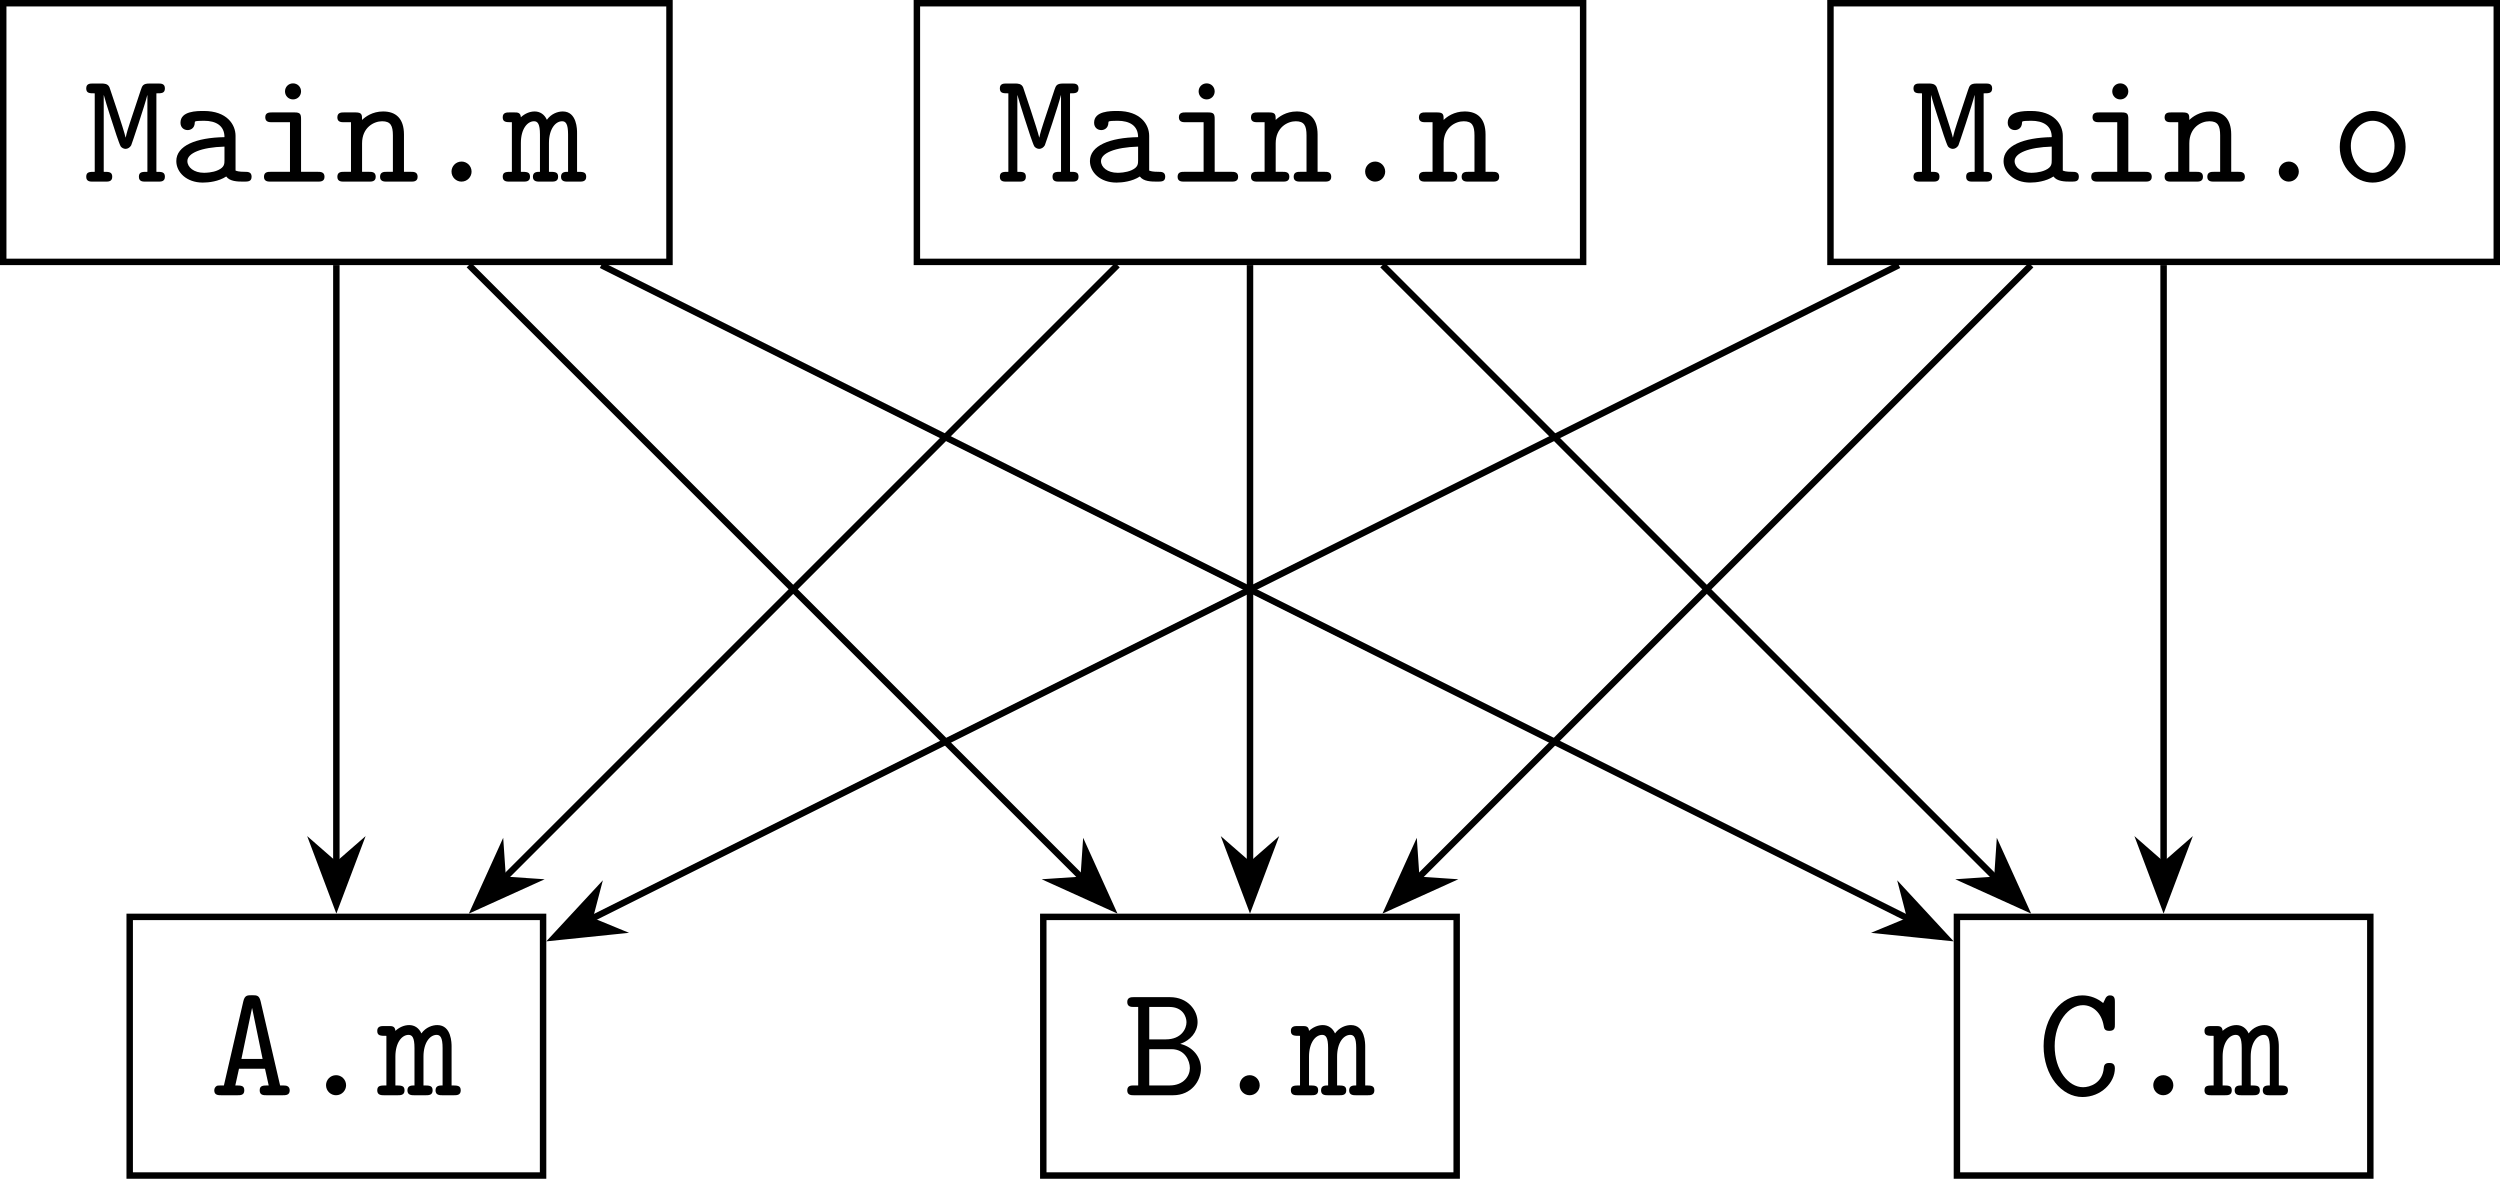
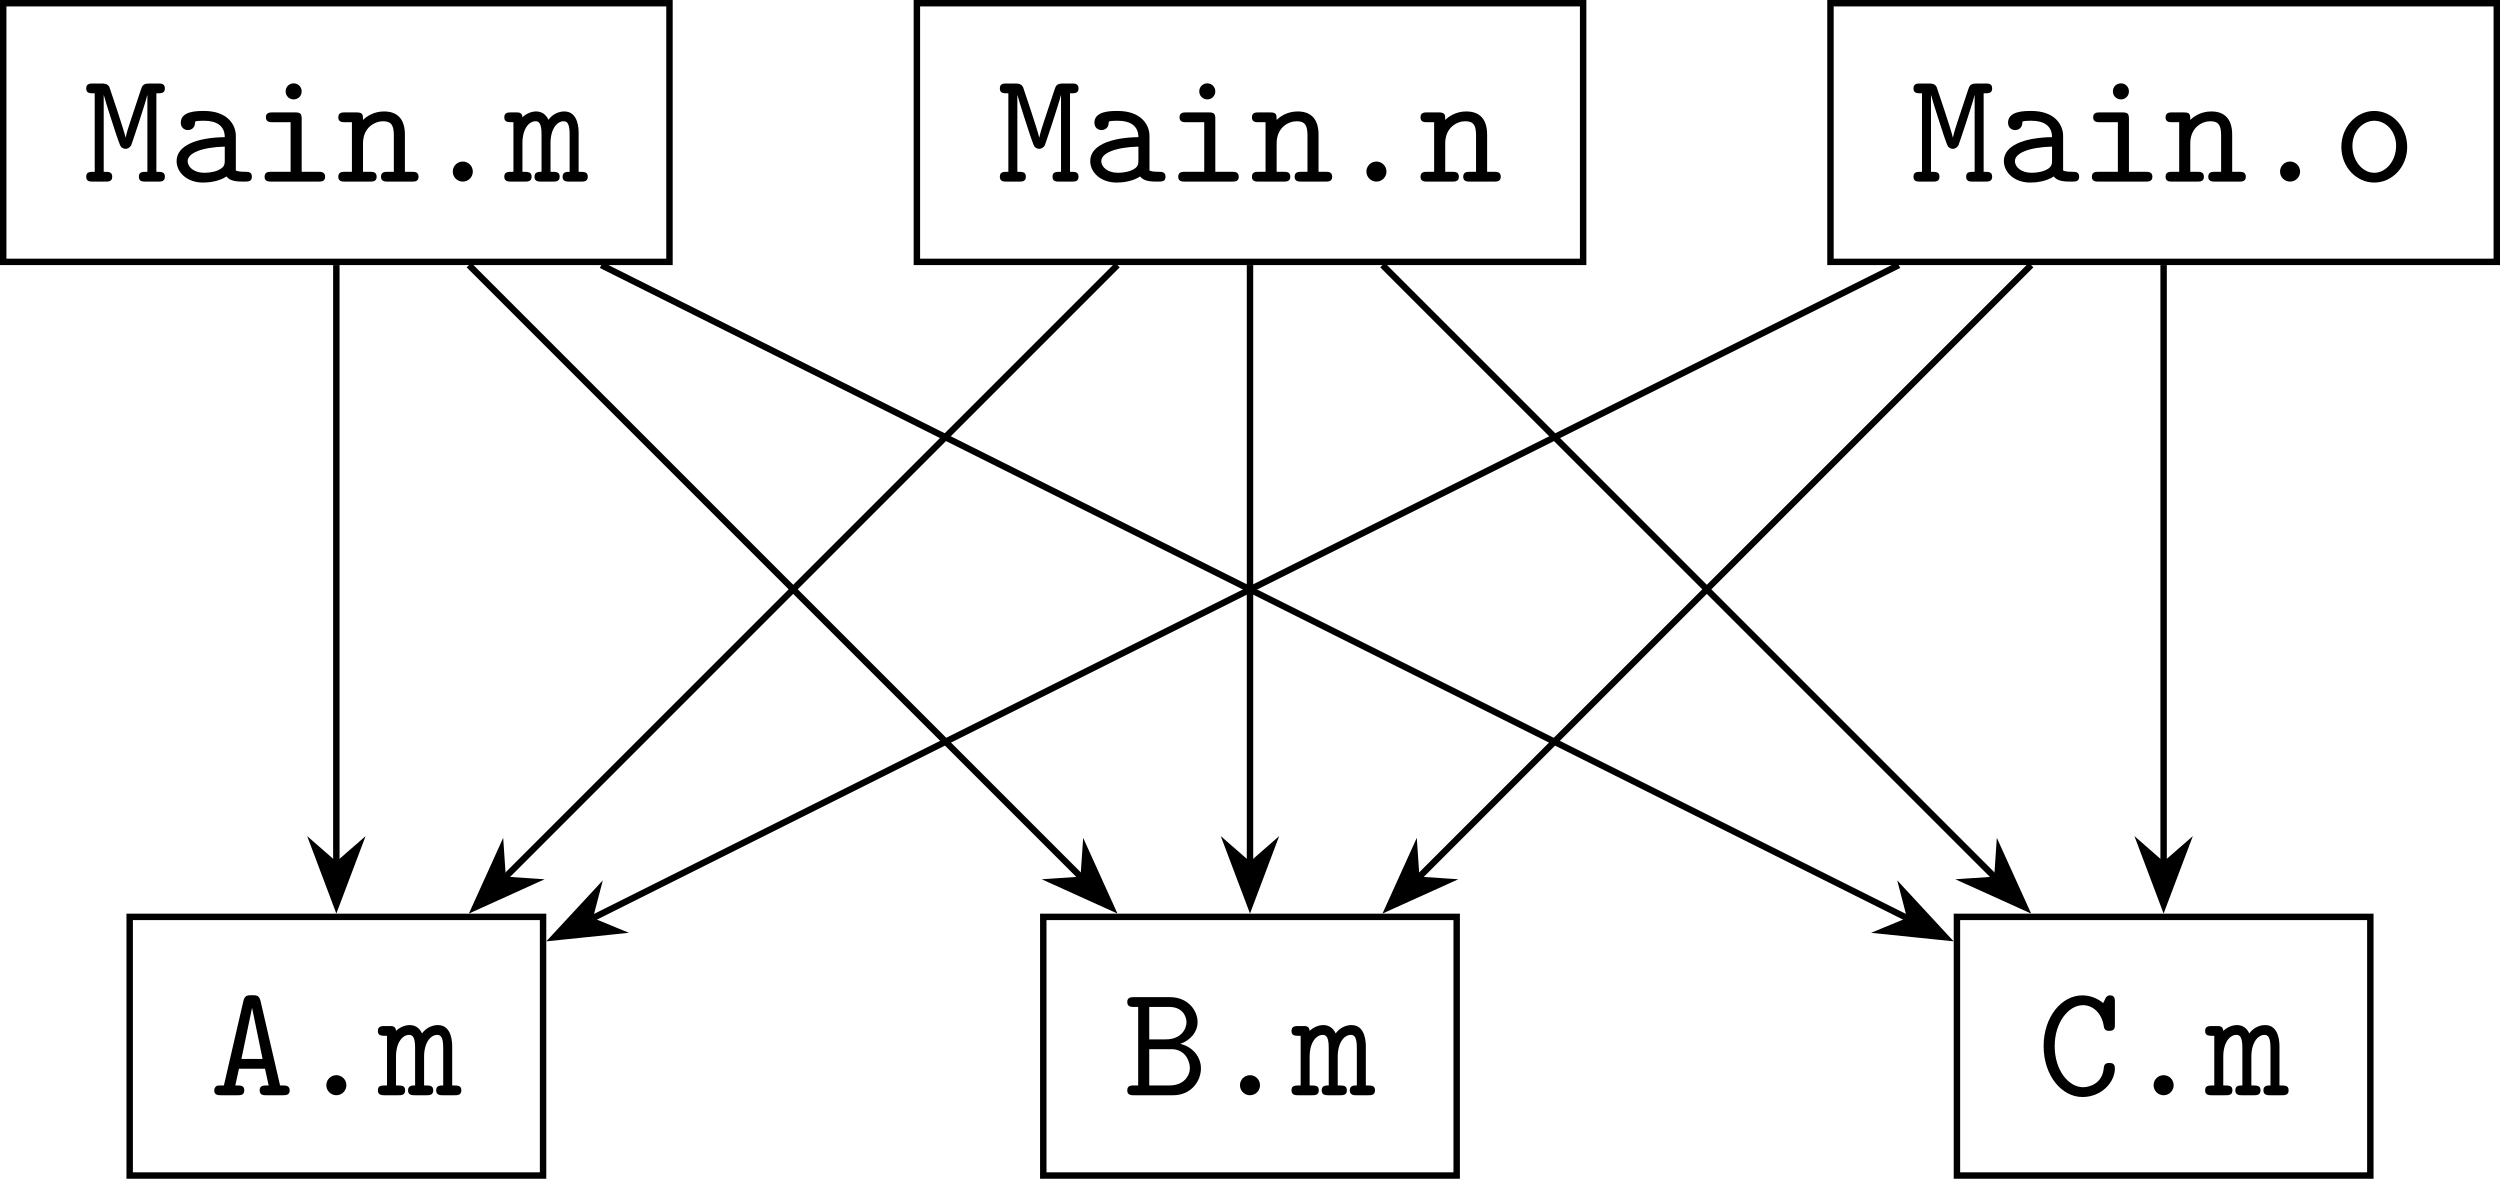
- <svg xmlns="http://www.w3.org/2000/svg" xmlns:xlink="http://www.w3.org/1999/xlink" height="73.146pt" version="1.1" viewBox="-70.001 -70.001 155.134 73.146" width="155.134pt">
+ <svg xmlns="http://www.w3.org/2000/svg" xmlns:xlink="http://www.w3.org/1999/xlink" height="73.145pt" version="1.1" viewBox="-70 -70 155.132 73.145" width="155.132pt">
  <defs>
    <path d="M3.238 -0.618C3.238 -0.986 2.939 -1.245 2.62 -1.245C2.242 -1.245 1.993 -0.936 1.993 -0.628C1.993 -0.259 2.291 0 2.61 0C2.989 0 3.238 -0.309 3.238 -0.618Z" id="g0-46" />
    <path d="M3.148 -5.818C3.059 -6.197 2.919 -6.207 2.61 -6.207C2.321 -6.207 2.162 -6.207 2.072 -5.828L0.867 -0.608C0.727 -0.608 0.498 -0.608 0.438 -0.588C0.329 -0.528 0.269 -0.428 0.269 -0.299C0.269 0 0.528 0 0.697 0H1.714C1.893 0 2.132 0 2.132 -0.299C2.132 -0.608 1.933 -0.608 1.574 -0.608L1.803 -1.644H3.417L3.646 -0.608C3.288 -0.608 3.088 -0.608 3.088 -0.299C3.088 0 3.328 0 3.507 0H4.523C4.692 0 4.951 0 4.951 -0.299C4.951 -0.428 4.902 -0.528 4.782 -0.578C4.722 -0.608 4.503 -0.608 4.354 -0.608L3.148 -5.818ZM2.61 -5.4H2.62L3.268 -2.252H1.953L2.61 -5.4Z" id="g0-65" />
    <path d="M1.594 -5.479H2.839C3.686 -5.479 3.905 -4.862 3.905 -4.533C3.905 -4.125 3.587 -3.467 2.62 -3.467H1.594V-5.479ZM3.517 -3.188C4.154 -3.407 4.593 -3.925 4.593 -4.543C4.593 -5.27 3.985 -6.087 2.879 -6.087H0.628C0.488 -6.087 0.229 -6.087 0.229 -5.788C0.229 -5.479 0.478 -5.479 0.638 -5.479H0.907V-0.608H0.638C0.478 -0.608 0.229 -0.608 0.229 -0.299C0.229 0 0.488 0 0.628 0H3.078C4.204 0 4.802 -0.887 4.802 -1.664C4.802 -2.351 4.324 -2.999 3.517 -3.188ZM2.859 -0.608H1.594V-2.859H2.969C3.816 -2.859 4.115 -2.132 4.115 -1.684C4.115 -1.196 3.726 -0.608 2.859 -0.608Z" id="g0-66" />
-     <path d="M4.822 -5.788C4.822 -5.948 4.822 -6.197 4.523 -6.197C4.344 -6.197 4.294 -6.097 4.244 -6.027C4.224 -5.988 4.224 -5.968 4.095 -5.719C3.766 -5.998 3.308 -6.197 2.8 -6.197C1.514 -6.197 0.399 -4.862 0.399 -3.049C0.399 -1.225 1.514 0.11 2.809 0.11C3.965 0.11 4.822 -0.777 4.822 -1.674C4.822 -2.002 4.583 -2.002 4.473 -2.002C4.384 -2.002 4.154 -2.002 4.135 -1.714C4.065 -0.737 3.258 -0.498 2.849 -0.498C1.943 -0.498 1.086 -1.554 1.086 -3.049C1.086 -4.533 1.953 -5.589 2.839 -5.589C3.437 -5.589 3.985 -5.131 4.125 -4.324C4.154 -4.154 4.174 -3.995 4.473 -3.995C4.822 -3.995 4.822 -4.204 4.822 -4.403V-5.788Z" id="g0-67" />
+     <path d="M4.822 -5.788C4.822 -5.948 4.822 -6.197 4.523 -6.197C4.344 -6.197 4.294 -6.097 4.244 -6.027C4.224 -5.988 4.224 -5.968 4.095 -5.719C3.766 -5.998 3.308 -6.197 2.8 -6.197C1.514 -6.197 0.399 -4.862 0.399 -3.049C0.399 -1.225 1.514 0.11 2.809 0.11C3.965 0.11 4.822 -0.777 4.822 -1.674C4.822 -2.002 4.583 -2.002 4.473 -2.002C4.384 -2.002 4.154 -2.002 4.134 -1.714C4.065 -0.737 3.258 -0.498 2.849 -0.498C1.943 -0.498 1.086 -1.554 1.086 -3.049C1.086 -4.533 1.953 -5.589 2.839 -5.589C3.437 -5.589 3.985 -5.131 4.125 -4.324C4.154 -4.154 4.174 -3.995 4.473 -3.995C4.822 -3.995 4.822 -4.204 4.822 -4.403V-5.788Z" id="g0-67" />
    <path d="M2.889 -3.676C2.77 -3.318 2.68 -3.029 2.62 -2.74H2.61C2.511 -3.208 1.634 -5.788 1.614 -5.848C1.514 -6.087 1.265 -6.087 1.126 -6.087H0.568C0.418 -6.087 0.169 -6.087 0.169 -5.788C0.169 -5.479 0.379 -5.479 0.697 -5.479V-0.608C0.379 -0.608 0.169 -0.608 0.169 -0.299C0.169 0 0.418 0 0.568 0H1.385C1.534 0 1.783 0 1.783 -0.299C1.783 -0.608 1.574 -0.608 1.255 -0.608V-5.36H1.265C1.375 -4.902 2.012 -2.989 2.052 -2.859C2.132 -2.63 2.262 -2.252 2.311 -2.182C2.371 -2.102 2.491 -2.032 2.61 -2.032C2.74 -2.032 2.879 -2.112 2.959 -2.252C2.989 -2.311 3.836 -4.832 3.955 -5.36H3.965V-0.608C3.646 -0.608 3.437 -0.608 3.437 -0.299C3.437 0 3.686 0 3.836 0H4.653C4.802 0 5.051 0 5.051 -0.299C5.051 -0.608 4.842 -0.608 4.523 -0.608V-5.479C4.842 -5.479 5.051 -5.479 5.051 -5.788C5.051 -6.087 4.802 -6.087 4.653 -6.087H4.095C3.686 -6.087 3.646 -5.948 3.557 -5.689L2.889 -3.676Z" id="g0-77" />
-     <path d="M3.646 -0.319C3.865 -0.01 4.344 0 4.722 0C5.001 0 5.22 0 5.22 -0.309C5.22 -0.608 4.971 -0.608 4.822 -0.608C4.403 -0.608 4.304 -0.658 4.224 -0.687V-2.839C4.224 -3.547 3.686 -4.384 2.252 -4.384C1.823 -4.384 0.807 -4.384 0.807 -3.656C0.807 -3.357 1.016 -3.198 1.255 -3.198C1.405 -3.198 1.684 -3.288 1.694 -3.656C1.694 -3.736 1.704 -3.746 1.903 -3.766C2.042 -3.776 2.172 -3.776 2.262 -3.776C3.019 -3.776 3.537 -3.467 3.537 -2.76C1.773 -2.73 0.548 -2.232 0.548 -1.275C0.548 -0.588 1.176 0.06 2.192 0.06C2.56 0.06 3.178 -0.01 3.646 -0.319ZM3.537 -2.172V-1.335C3.537 -1.106 3.537 -0.897 3.148 -0.717C2.79 -0.548 2.341 -0.548 2.262 -0.548C1.644 -0.548 1.235 -0.887 1.235 -1.275C1.235 -1.763 2.092 -2.132 3.537 -2.172Z" id="g0-97" />
+     <path d="M3.646 -0.319C3.866 -0.01 4.344 0 4.722 0C5.001 0 5.22 0 5.22 -0.309C5.22 -0.608 4.971 -0.608 4.822 -0.608C4.403 -0.608 4.304 -0.658 4.224 -0.687V-2.839C4.224 -3.547 3.686 -4.384 2.252 -4.384C1.823 -4.384 0.807 -4.384 0.807 -3.656C0.807 -3.357 1.016 -3.198 1.255 -3.198C1.405 -3.198 1.684 -3.288 1.694 -3.656C1.694 -3.736 1.704 -3.746 1.903 -3.766C2.042 -3.776 2.172 -3.776 2.262 -3.776C3.019 -3.776 3.537 -3.467 3.537 -2.76C1.773 -2.73 0.548 -2.232 0.548 -1.275C0.548 -0.588 1.176 0.06 2.192 0.06C2.56 0.06 3.178 -0.01 3.646 -0.319ZM3.537 -2.172V-1.335C3.537 -1.106 3.537 -0.897 3.148 -0.717C2.79 -0.548 2.341 -0.548 2.262 -0.548C1.644 -0.548 1.235 -0.887 1.235 -1.275C1.235 -1.763 2.092 -2.132 3.537 -2.172Z" id="g0-97" />
    <path d="M3.078 -3.885C3.078 -4.194 3.019 -4.294 2.68 -4.294H1.265C1.116 -4.294 0.857 -4.294 0.857 -3.995C0.857 -3.686 1.116 -3.686 1.265 -3.686H2.391V-0.608H1.186C1.026 -0.608 0.777 -0.608 0.777 -0.299C0.777 0 1.036 0 1.186 0H4.125C4.274 0 4.533 0 4.533 -0.299C4.533 -0.608 4.274 -0.608 4.125 -0.608H3.078V-3.885ZM3.078 -5.599C3.078 -5.878 2.859 -6.097 2.58 -6.097S2.082 -5.878 2.082 -5.599S2.301 -5.101 2.58 -5.101S3.078 -5.32 3.078 -5.599Z" id="g0-105" />
    <path d="M1.086 -3.995C1.066 -4.294 0.867 -4.294 0.687 -4.294H0.369C0.219 -4.294 -0.04 -4.294 -0.04 -3.995C-0.04 -3.686 0.169 -3.686 0.528 -3.686V-0.608C0.169 -0.608 -0.04 -0.608 -0.04 -0.299C-0.04 0 0.229 0 0.369 0H1.245C1.395 0 1.654 0 1.654 -0.299C1.654 -0.608 1.445 -0.608 1.086 -0.608V-2.391C1.086 -3.278 1.494 -3.746 1.903 -3.746C2.132 -3.746 2.271 -3.577 2.271 -2.929V-0.608C2.082 -0.608 1.833 -0.608 1.833 -0.299C1.833 0 2.102 0 2.242 0H2.989C3.138 0 3.397 0 3.397 -0.299C3.397 -0.608 3.188 -0.608 2.829 -0.608V-2.391C2.829 -3.278 3.238 -3.746 3.646 -3.746C3.875 -3.746 4.015 -3.577 4.015 -2.929V-0.608C3.826 -0.608 3.577 -0.608 3.577 -0.299C3.577 0 3.846 0 3.985 0H4.732C4.882 0 5.141 0 5.141 -0.299C5.141 -0.608 4.932 -0.608 4.573 -0.608V-3.019C4.573 -3.218 4.573 -4.354 3.686 -4.354C3.387 -4.354 2.979 -4.224 2.7 -3.836C2.55 -4.174 2.271 -4.354 1.943 -4.354C1.624 -4.354 1.325 -4.214 1.086 -3.995Z" id="g0-109" />
    <path d="M1.654 -3.826C1.654 -4.144 1.654 -4.294 1.255 -4.294H0.528C0.369 -4.294 0.12 -4.294 0.12 -3.985C0.12 -3.686 0.379 -3.686 0.518 -3.686H0.966V-0.608H0.528C0.369 -0.608 0.12 -0.608 0.12 -0.299C0.12 0 0.379 0 0.518 0H2.102C2.242 0 2.501 0 2.501 -0.299C2.501 -0.608 2.252 -0.608 2.092 -0.608H1.654V-2.371C1.654 -3.367 2.391 -3.746 2.899 -3.746C3.427 -3.746 3.567 -3.467 3.567 -2.869V-0.608H3.178C3.019 -0.608 2.77 -0.608 2.77 -0.299C2.77 0 3.039 0 3.178 0H4.702C4.842 0 5.101 0 5.101 -0.299C5.101 -0.608 4.852 -0.608 4.692 -0.608H4.254V-2.919C4.254 -3.925 3.746 -4.354 2.959 -4.354C2.291 -4.354 1.843 -4.015 1.654 -3.826Z" id="g0-110" />
    <path d="M4.653 -2.152C4.653 -3.397 3.726 -4.384 2.61 -4.384S0.568 -3.397 0.568 -2.152C0.568 -0.887 1.514 0.06 2.61 0.06S4.653 -0.897 4.653 -2.152ZM2.61 -0.548C1.873 -0.548 1.255 -1.295 1.255 -2.222C1.255 -3.128 1.903 -3.776 2.61 -3.776C3.328 -3.776 3.965 -3.128 3.965 -2.222C3.965 -1.295 3.347 -0.548 2.61 -0.548Z" id="g0-111" />
  </defs>
  <g id="page1">
-     <path d="M-69.801 -53.75H-28.457V-69.801H-69.801Z" fill="none" stroke="#000000" stroke-width="0.4" />
+     <path d="M-69.801 -53.75H-28.457V-69.801H-69.801Z" fill="none" stroke="#000000" stroke-width="0.399" />
    <g transform="matrix(1 0 0 1 12.6556 3.0442)">
      <use x="-77.475" xlink:href="#g0-77" y="-61.775" />
-       <use x="-72.264" xlink:href="#g0-97" y="-61.775" />
-       <use x="-67.053" xlink:href="#g0-105" y="-61.775" />
-       <use x="-61.843" xlink:href="#g0-110" y="-61.775" />
-       <use x="-56.632" xlink:href="#g0-46" y="-61.775" />
-       <use x="-51.421" xlink:href="#g0-109" y="-61.775" />
+       <use x="-72.245" xlink:href="#g0-97" y="-61.775" />
+       <use x="-67.014" xlink:href="#g0-105" y="-61.775" />
+       <use x="-61.784" xlink:href="#g0-110" y="-61.775" />
+       <use x="-56.553" xlink:href="#g0-46" y="-61.775" />
+       <use x="-51.323" xlink:href="#g0-109" y="-61.775" />
    </g>
-     <path d="M-13.105 -53.75H28.238V-69.801H-13.105Z" fill="none" stroke="#000000" stroke-miterlimit="10.037" stroke-width="0.4" />
+     <path d="M-13.105 -53.75H28.238V-69.801H-13.105Z" fill="none" stroke="#000000" stroke-miterlimit="10" stroke-width="0.399" />
    <g transform="matrix(1 0 0 1 69.3492 3.0442)">
      <use x="-77.475" xlink:href="#g0-77" y="-61.775" />
-       <use x="-72.264" xlink:href="#g0-97" y="-61.775" />
-       <use x="-67.053" xlink:href="#g0-105" y="-61.775" />
-       <use x="-61.843" xlink:href="#g0-110" y="-61.775" />
-       <use x="-56.632" xlink:href="#g0-46" y="-61.775" />
-       <use x="-51.421" xlink:href="#g0-110" y="-61.775" />
+       <use x="-72.245" xlink:href="#g0-97" y="-61.775" />
+       <use x="-67.014" xlink:href="#g0-105" y="-61.775" />
+       <use x="-61.784" xlink:href="#g0-110" y="-61.775" />
+       <use x="-56.553" xlink:href="#g0-46" y="-61.775" />
+       <use x="-51.323" xlink:href="#g0-110" y="-61.775" />
    </g>
-     <path d="M43.586 -53.75H84.933V-69.801H43.586Z" fill="none" stroke="#000000" stroke-miterlimit="10.037" stroke-width="0.4" />
-     <g transform="matrix(1 0 0 1 126.043 3.0442)">
+     <path d="M43.586 -53.75H84.933V-69.801H43.586Z" fill="none" stroke="#000000" stroke-miterlimit="10" stroke-width="0.399" />
+     <g transform="matrix(1 0 0 1 126.0428 3.0442)">
      <use x="-77.475" xlink:href="#g0-77" y="-61.775" />
-       <use x="-72.264" xlink:href="#g0-97" y="-61.775" />
-       <use x="-67.053" xlink:href="#g0-105" y="-61.775" />
-       <use x="-61.843" xlink:href="#g0-110" y="-61.775" />
-       <use x="-56.632" xlink:href="#g0-46" y="-61.775" />
-       <use x="-51.421" xlink:href="#g0-111" y="-61.775" />
+       <use x="-72.245" xlink:href="#g0-97" y="-61.775" />
+       <use x="-67.014" xlink:href="#g0-105" y="-61.775" />
+       <use x="-61.784" xlink:href="#g0-110" y="-61.775" />
+       <use x="-56.553" xlink:href="#g0-46" y="-61.775" />
+       <use x="-51.323" xlink:href="#g0-111" y="-61.775" />
    </g>
-     <path d="M-61.953 2.945H-36.301V-13.105H-61.953Z" fill="none" stroke="#000000" stroke-miterlimit="10.037" stroke-width="0.4" />
+     <path d="M-61.953 2.945H-36.301V-13.105H-61.953Z" fill="none" stroke="#000000" stroke-miterlimit="10" stroke-width="0.399" />
    <g transform="matrix(1 0 0 1 20.5012 59.7378)">
      <use x="-77.475" xlink:href="#g0-65" y="-61.775" />
-       <use x="-72.264" xlink:href="#g0-46" y="-61.775" />
-       <use x="-67.053" xlink:href="#g0-109" y="-61.775" />
+       <use x="-72.245" xlink:href="#g0-46" y="-61.775" />
+       <use x="-67.014" xlink:href="#g0-109" y="-61.775" />
    </g>
-     <path d="M-5.262 2.945H20.391V-13.105H-5.262Z" fill="none" stroke="#000000" stroke-miterlimit="10.037" stroke-width="0.4" />
-     <g transform="matrix(1 0 0 1 77.1948 59.7378)">
+     <path d="M-5.262 2.945H20.391V-13.105H-5.262Z" fill="none" stroke="#000000" stroke-miterlimit="10" stroke-width="0.399" />
+     <g transform="matrix(1 0 0 1 77.19482 59.7378)">
      <use x="-77.475" xlink:href="#g0-66" y="-61.775" />
-       <use x="-72.264" xlink:href="#g0-46" y="-61.775" />
-       <use x="-67.053" xlink:href="#g0-109" y="-61.775" />
+       <use x="-72.245" xlink:href="#g0-46" y="-61.775" />
+       <use x="-67.014" xlink:href="#g0-109" y="-61.775" />
    </g>
-     <path d="M51.433 2.945H77.086V-13.105H51.433Z" fill="none" stroke="#000000" stroke-miterlimit="10.037" stroke-width="0.4" />
-     <g transform="matrix(1 0 0 1 133.888 59.7378)">
+     <path d="M51.433 2.945H77.086V-13.105H51.433Z" fill="none" stroke="#000000" stroke-miterlimit="10" stroke-width="0.399" />
+     <g transform="matrix(1 0 0 1 133.8884 59.7378)">
      <use x="-77.475" xlink:href="#g0-67" y="-61.775" />
-       <use x="-72.264" xlink:href="#g0-46" y="-61.775" />
-       <use x="-67.053" xlink:href="#g0-109" y="-61.775" />
+       <use x="-72.245" xlink:href="#g0-46" y="-61.775" />
+       <use x="-67.014" xlink:href="#g0-109" y="-61.775" />
    </g>
-     <path d="M-49.129 -53.551V-16.371" fill="none" stroke="#000000" stroke-miterlimit="10.037" stroke-width="0.4" />
+     <path d="M-49.129 -53.551V-16.371" fill="none" stroke="#000000" stroke-miterlimit="10" stroke-width="0.399" />
    <path d="M-49.129 -13.875L-47.781 -17.445L-49.129 -16.27L-50.473 -17.445Z" />
-     <path d="M-49.129 -13.875L-47.781 -17.445L-49.129 -16.27L-50.473 -17.445Z" fill="none" stroke="#000000" stroke-miterlimit="10.037" stroke-width="0.4" />
-     <path d="M-40.902 -53.551L-2.832 -15.484" fill="none" stroke="#000000" stroke-miterlimit="10.037" stroke-width="0.4" />
+     <path d="M-49.129 -13.875L-47.781 -17.445L-49.129 -16.27L-50.473 -17.445Z" fill="none" stroke="#000000" stroke-miterlimit="10" stroke-width="0.399" />
+     <path d="M-40.902 -53.551L-2.832 -15.484" fill="none" stroke="#000000" stroke-miterlimit="10" stroke-width="0.399" />
    <path d="M-1.059 -13.711L-2.641 -17.203L-2.762 -15.414L-4.551 -15.293Z" />
-     <path d="M-1.059 -13.711L-2.641 -17.203L-2.762 -15.414L-4.551 -15.293Z" fill="none" stroke="#000000" stroke-miterlimit="10.037" stroke-width="0.402" />
-     <path d="M-32.691 -53.551L48.48 -12.961" fill="none" stroke="#000000" stroke-miterlimit="10.037" stroke-width="0.402" />
+     <path d="M-1.059 -13.711L-2.641 -17.203L-2.762 -15.414L-4.551 -15.293Z" fill="none" stroke="#000000" stroke-miterlimit="10" stroke-width="0.4" />
+     <path d="M-32.691 -53.551L48.48 -12.961" fill="none" stroke="#000000" stroke-miterlimit="10" stroke-width="0.399" />
    <path d="M50.723 -11.84L48.121 -14.652L48.57 -12.918L46.914 -12.234Z" />
-     <path d="M50.723 -11.84L48.121 -14.652L48.57 -12.918L46.914 -12.234Z" fill="none" stroke="#000000" stroke-miterlimit="10.037" stroke-width="0.402" />
-     <path d="M-0.66 -53.551L-38.73 -15.484" fill="none" stroke="#000000" stroke-miterlimit="10.037" stroke-width="0.402" />
+     <path d="M50.723 -11.84L48.121 -14.652L48.57 -12.918L46.914 -12.234Z" fill="none" stroke="#000000" stroke-miterlimit="10" stroke-width="0.4" />
+     <path d="M-0.66 -53.551L-38.73 -15.484" fill="none" stroke="#000000" stroke-miterlimit="10" stroke-width="0.399" />
    <path d="M-40.504 -13.711L-37.012 -15.293L-38.801 -15.414L-38.922 -17.203Z" />
-     <path d="M-40.504 -13.711L-37.012 -15.293L-38.801 -15.414L-38.922 -17.203Z" fill="none" stroke="#000000" stroke-miterlimit="10.037" stroke-width="0.402" />
-     <path d="M7.566 -53.551V-16.371" fill="none" stroke="#000000" stroke-miterlimit="10.037" stroke-width="0.402" />
+     <path d="M-40.504 -13.711L-37.012 -15.293L-38.801 -15.414L-38.922 -17.203Z" fill="none" stroke="#000000" stroke-miterlimit="10" stroke-width="0.4" />
+     <path d="M7.566 -53.551V-16.371" fill="none" stroke="#000000" stroke-miterlimit="10" stroke-width="0.399" />
    <path d="M7.566 -13.875L8.91 -17.445L7.566 -16.27L6.219 -17.445Z" />
-     <path d="M7.566 -13.875L8.91 -17.445L7.566 -16.27L6.219 -17.445Z" fill="none" stroke="#000000" stroke-miterlimit="10.037" stroke-width="0.4" />
-     <path d="M15.789 -53.551L53.863 -15.484" fill="none" stroke="#000000" stroke-miterlimit="10.037" stroke-width="0.4" />
+     <path d="M7.566 -13.875L8.91 -17.445L7.566 -16.27L6.219 -17.445Z" fill="none" stroke="#000000" stroke-miterlimit="10" stroke-width="0.399" />
+     <path d="M15.789 -53.551L53.863 -15.484" fill="none" stroke="#000000" stroke-miterlimit="10" stroke-width="0.399" />
    <path d="M55.637 -13.711L54.055 -17.203L53.934 -15.414L52.141 -15.293Z" />
-     <path d="M55.637 -13.711L54.055 -17.203L53.934 -15.414L52.141 -15.293Z" fill="none" stroke="#000000" stroke-miterlimit="10.037" stroke-width="0.402" />
-     <path d="M47.824 -53.551L-33.352 -12.961" fill="none" stroke="#000000" stroke-miterlimit="10.037" stroke-width="0.402" />
+     <path d="M55.637 -13.711L54.055 -17.203L53.934 -15.414L52.141 -15.293Z" fill="none" stroke="#000000" stroke-miterlimit="10" stroke-width="0.4" />
+     <path d="M47.824 -53.551L-33.352 -12.961" fill="none" stroke="#000000" stroke-miterlimit="10" stroke-width="0.399" />
    <path d="M-35.594 -11.84L-31.781 -12.234L-33.441 -12.918L-32.988 -14.652Z" />
-     <path d="M-35.594 -11.84L-31.781 -12.234L-33.441 -12.918L-32.988 -14.652Z" fill="none" stroke="#000000" stroke-miterlimit="10.037" stroke-width="0.402" />
-     <path d="M56.035 -53.551L17.965 -15.484" fill="none" stroke="#000000" stroke-miterlimit="10.037" stroke-width="0.402" />
+     <path d="M-35.594 -11.84L-31.781 -12.234L-33.441 -12.918L-32.988 -14.652Z" fill="none" stroke="#000000" stroke-miterlimit="10" stroke-width="0.4" />
+     <path d="M56.035 -53.551L17.965 -15.484" fill="none" stroke="#000000" stroke-miterlimit="10" stroke-width="0.399" />
    <path d="M16.188 -13.711L19.684 -15.293L17.891 -15.414L17.77 -17.203Z" />
-     <path d="M16.188 -13.711L19.684 -15.293L17.891 -15.414L17.77 -17.203Z" fill="none" stroke="#000000" stroke-miterlimit="10.037" stroke-width="0.402" />
-     <path d="M64.258 -53.551V-16.371" fill="none" stroke="#000000" stroke-miterlimit="10.037" stroke-width="0.402" />
+     <path d="M16.188 -13.711L19.684 -15.293L17.891 -15.414L17.77 -17.203Z" fill="none" stroke="#000000" stroke-miterlimit="10" stroke-width="0.4" />
+     <path d="M64.258 -53.551V-16.371" fill="none" stroke="#000000" stroke-miterlimit="10" stroke-width="0.399" />
    <path d="M64.258 -13.875L65.605 -17.445L64.258 -16.27L62.914 -17.445Z" />
-     <path d="M64.258 -13.875L65.605 -17.445L64.258 -16.27L62.914 -17.445Z" fill="none" stroke="#000000" stroke-miterlimit="10.037" stroke-width="0.4" />
+     <path d="M64.258 -13.875L65.605 -17.445L64.258 -16.27L62.914 -17.445Z" fill="none" stroke="#000000" stroke-miterlimit="10" stroke-width="0.399" />
  </g>
</svg>
